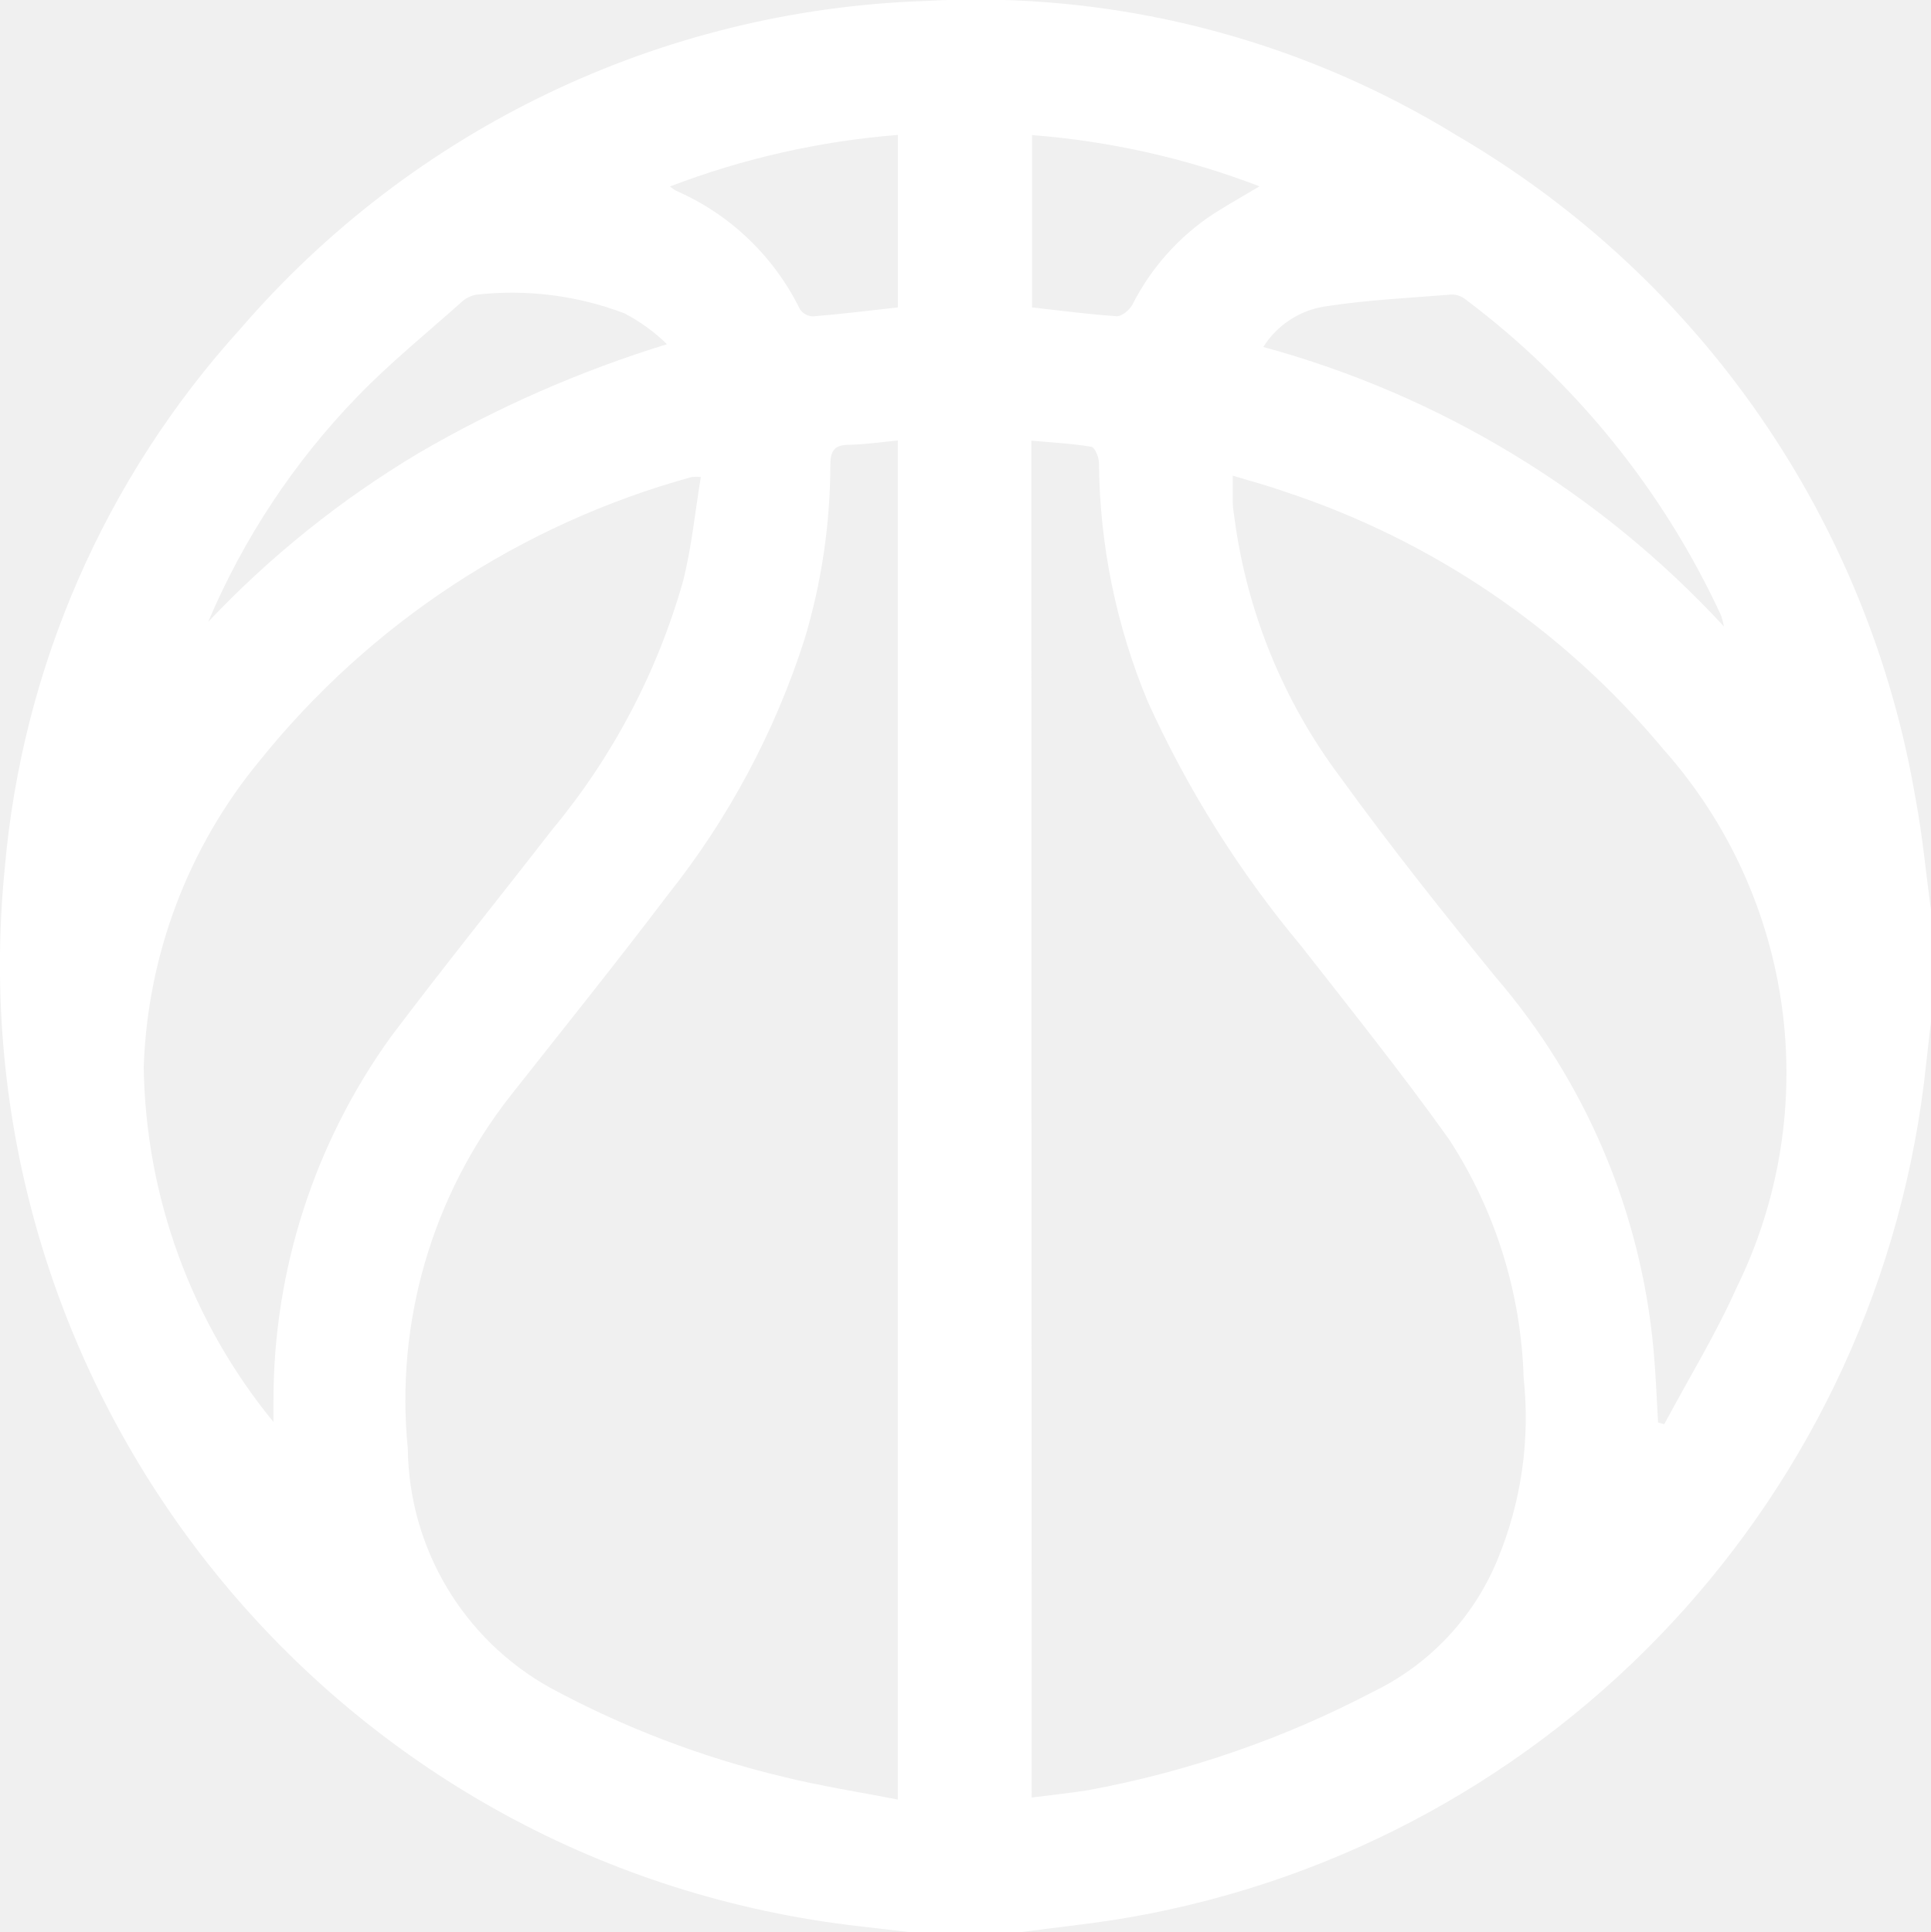
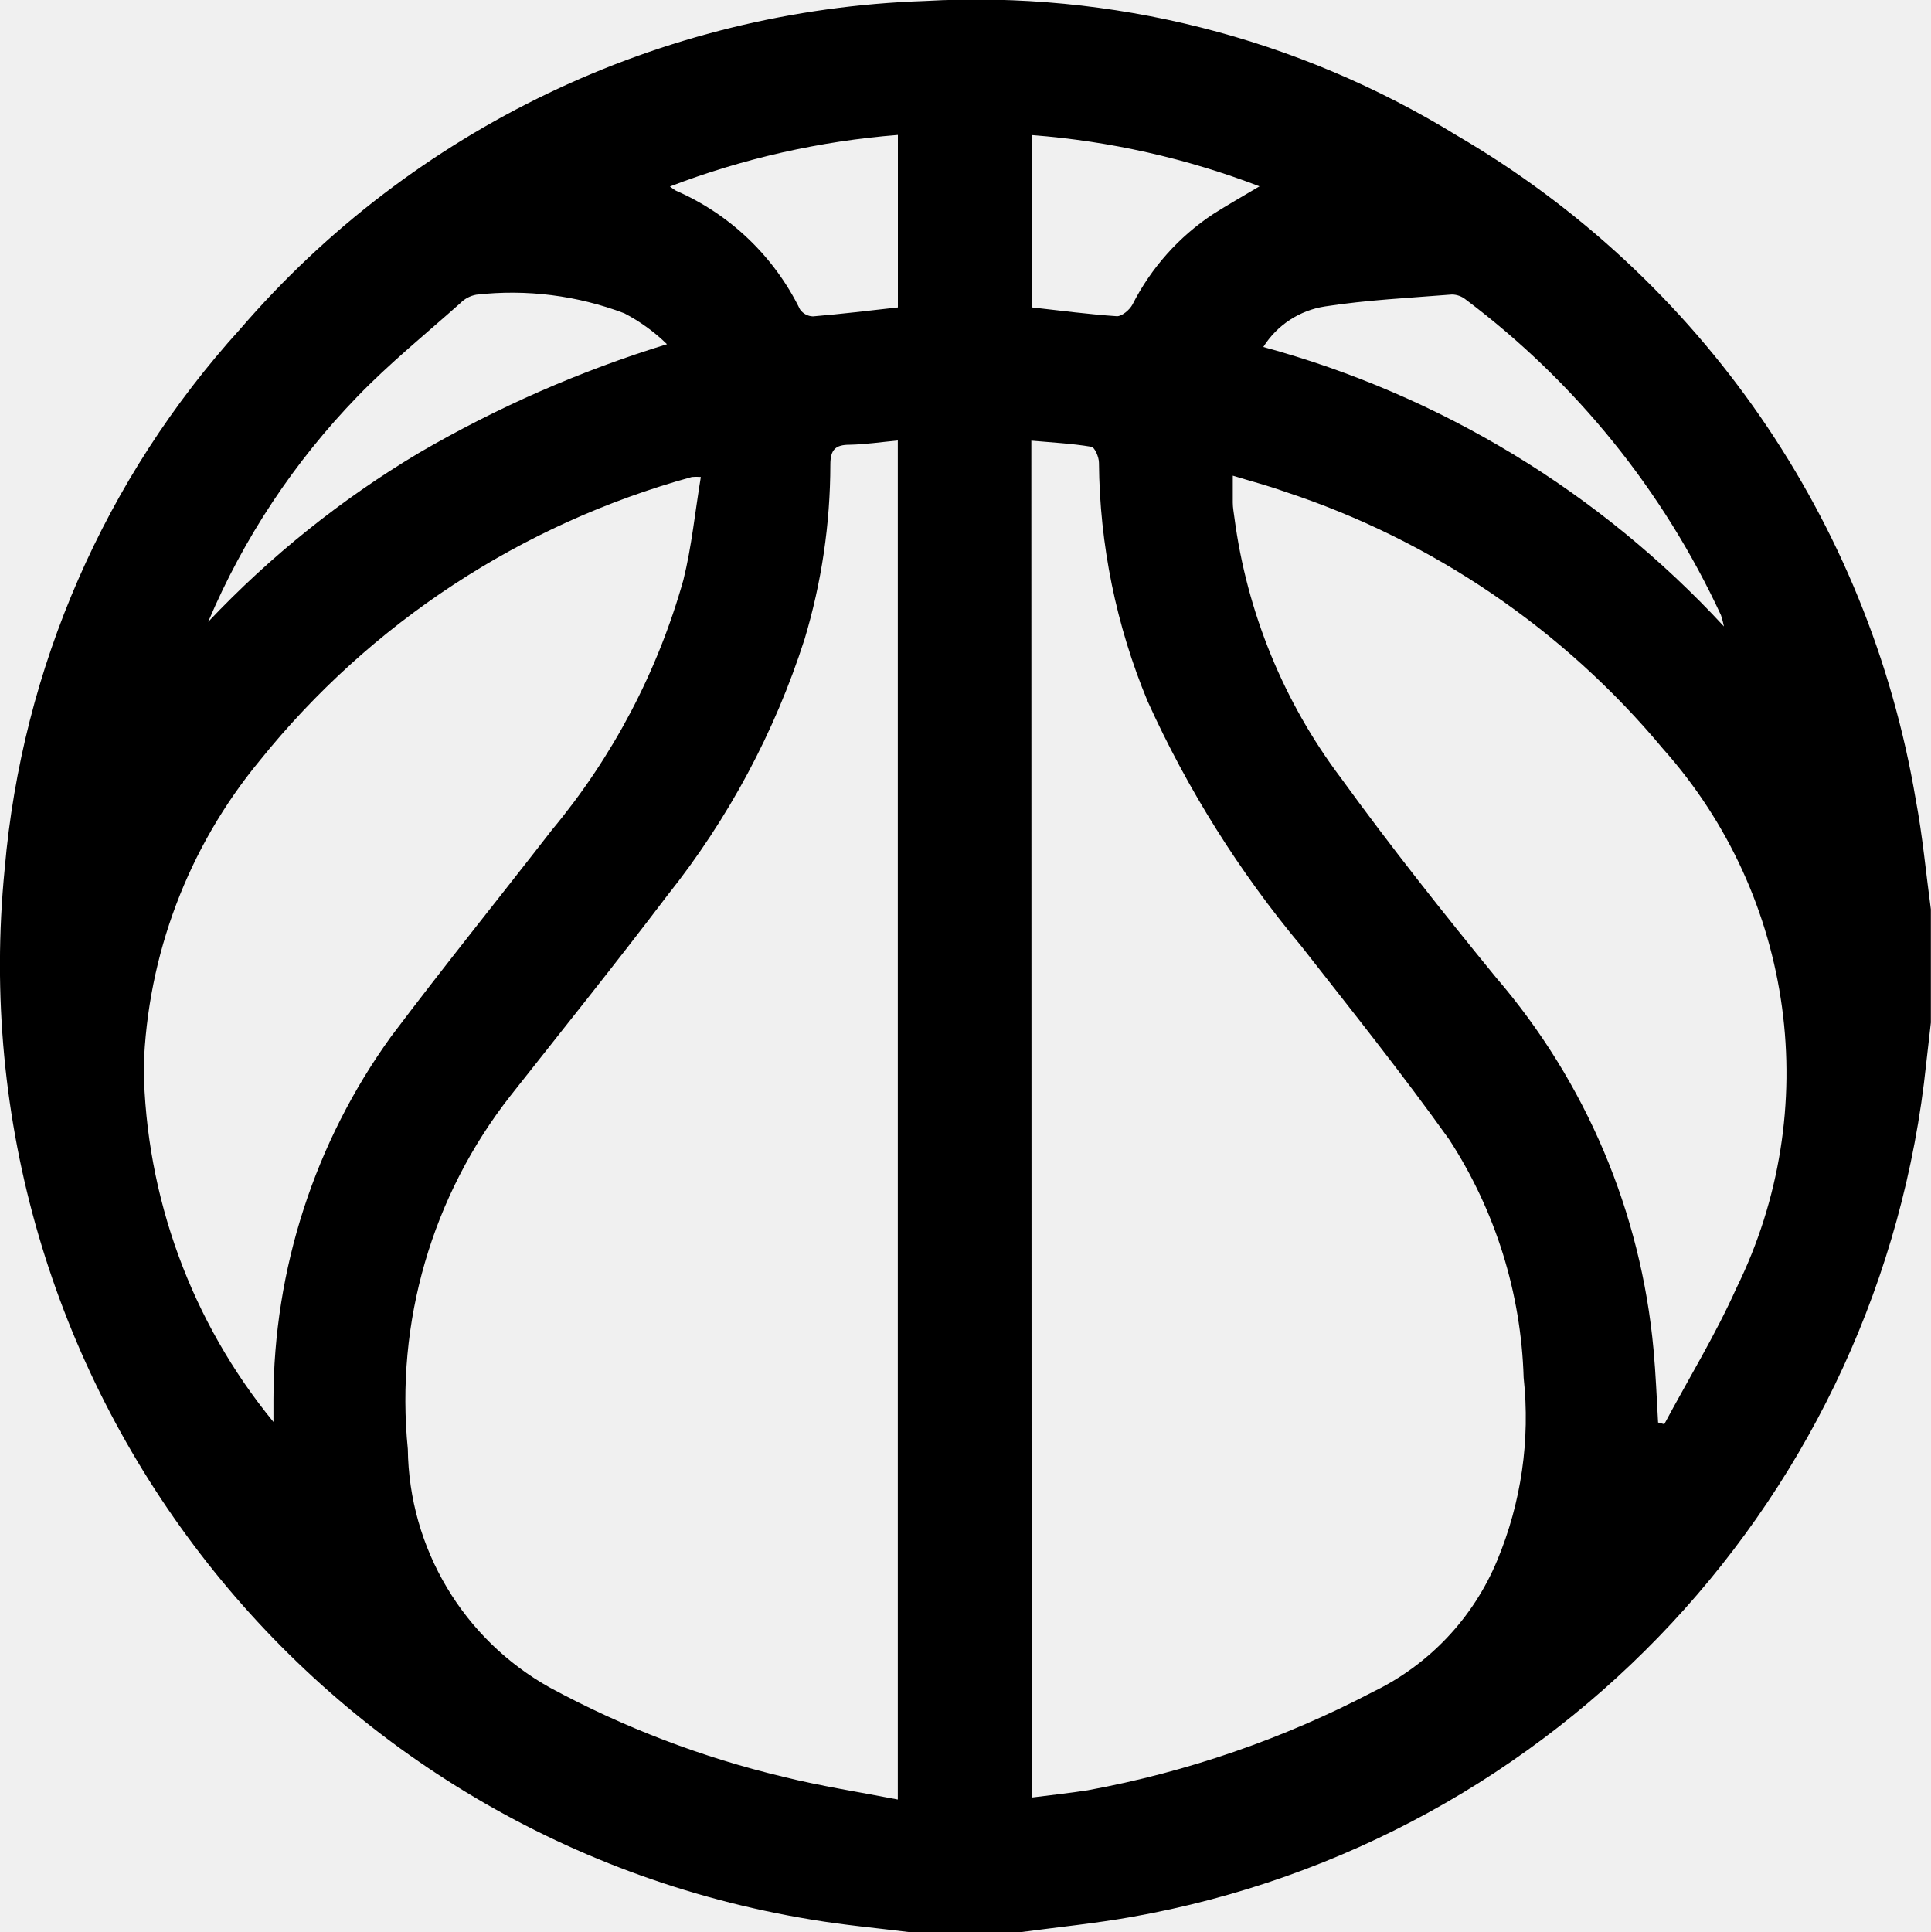
<svg xmlns="http://www.w3.org/2000/svg" width="24.988" height="25" viewBox="0 0 24.988 25">
-   <path id="Pfad_289" data-name="Pfad 289" d="M446.484,669.367v1.465c-.02.176-.04.351-.06.527a12.538,12.538,0,0,1-10.286,11.047c-.47.083-.947.131-1.42.194h-1.465c-.418-.052-.839-.09-1.254-.16a12.531,12.531,0,0,1-10.442-13.6,11.926,11.926,0,0,1,3.051-6.986,12.236,12.236,0,0,1,8.852-4.241,11.881,11.881,0,0,1,6.893,1.742,12.317,12.317,0,0,1,5.935,8.59C446.377,668.417,446.42,668.894,446.484,669.367ZM434.847,680.86c.262-.033.495-.058.726-.094a13.031,13.031,0,0,0,3.694-1.275,3.288,3.288,0,0,0,1.605-1.7,4.8,4.8,0,0,0,.342-2.364,5.983,5.983,0,0,0-.963-3.081c-.609-.853-1.265-1.673-1.912-2.5a13.862,13.862,0,0,1-1.991-3.171,8.215,8.215,0,0,1-.63-3.087c0-.072-.053-.2-.1-.207-.252-.042-.508-.055-.775-.079Zm-1.732.025V663.3c-.221.021-.422.051-.623.055-.183,0-.25.062-.25.258a7.886,7.886,0,0,1-.334,2.259,10.427,10.427,0,0,1-1.774,3.313c-.663.875-1.351,1.731-2.031,2.593a6.376,6.376,0,0,0-1.329,4.573,3.584,3.584,0,0,0,1.843,3.089,12.369,12.369,0,0,0,3.021,1.153C432.117,680.712,432.606,680.787,433.116,680.886Zm9.838-4.878.081.022c.313-.586.662-1.155.933-1.76a6.305,6.305,0,0,0-.95-6.98,10.737,10.737,0,0,0-4.9-3.329c-.215-.077-.438-.135-.667-.205,0,.139,0,.244,0,.349,0,.065.013.129.021.194a7.155,7.155,0,0,0,1.379,3.37c.639.882,1.317,1.737,2.006,2.58a8.581,8.581,0,0,1,2.039,4.816C442.924,675.379,442.936,675.694,442.954,676.008ZM425.035,676c0-.1,0-.192,0-.287a8.043,8.043,0,0,1,1.522-4.7c.678-.9,1.39-1.782,2.083-2.675a8.763,8.763,0,0,0,1.7-3.233c.108-.433.151-.883.226-1.333a.751.751,0,0,0-.116,0,10.875,10.875,0,0,0-5.594,3.672,6.566,6.566,0,0,0-1.5,3.967A7.41,7.41,0,0,0,425.035,676Zm-.843-10.355a12.7,12.7,0,0,1,2.727-2.185,15.309,15.309,0,0,1,3.209-1.406,2.331,2.331,0,0,0-.552-.4,4.1,4.1,0,0,0-1.914-.241.383.383,0,0,0-.208.109c-.449.4-.917.779-1.333,1.21A9.531,9.531,0,0,0,424.191,665.645Zm19.614.06a1.228,1.228,0,0,0-.038-.144,10.779,10.779,0,0,0-3.306-4.087.287.287,0,0,0-.176-.063c-.548.044-1.1.07-1.641.154a1.148,1.148,0,0,0-.8.525A12.633,12.633,0,0,1,443.806,665.706Zm-10.69-4.127v-2.232a10.572,10.572,0,0,0-2.95.667.613.613,0,0,0,.077.054,3.223,3.223,0,0,1,1.606,1.536.211.211,0,0,0,.168.091C432.379,661.664,432.741,661.62,433.116,661.578Zm1.736-2.23v2.23c.376.042.737.09,1.1.114.065,0,.164-.083.2-.152a3.066,3.066,0,0,1,1.044-1.17c.19-.121.387-.232.6-.359A10.471,10.471,0,0,0,434.852,659.348Z" transform="translate(-421.496 -657.6)" fill="#fff" />
+   <path id="Pfad_289" data-name="Pfad 289" d="M446.484,669.367v1.465c-.02.176-.04.351-.06.527a12.538,12.538,0,0,1-10.286,11.047c-.47.083-.947.131-1.42.194h-1.465c-.418-.052-.839-.09-1.254-.16a12.531,12.531,0,0,1-10.442-13.6,11.926,11.926,0,0,1,3.051-6.986,12.236,12.236,0,0,1,8.852-4.241,11.881,11.881,0,0,1,6.893,1.742,12.317,12.317,0,0,1,5.935,8.59C446.377,668.417,446.42,668.894,446.484,669.367ZM434.847,680.86c.262-.033.495-.058.726-.094a13.031,13.031,0,0,0,3.694-1.275,3.288,3.288,0,0,0,1.605-1.7,4.8,4.8,0,0,0,.342-2.364,5.983,5.983,0,0,0-.963-3.081c-.609-.853-1.265-1.673-1.912-2.5a13.862,13.862,0,0,1-1.991-3.171,8.215,8.215,0,0,1-.63-3.087c0-.072-.053-.2-.1-.207-.252-.042-.508-.055-.775-.079Zm-1.732.025V663.3c-.221.021-.422.051-.623.055-.183,0-.25.062-.25.258a7.886,7.886,0,0,1-.334,2.259,10.427,10.427,0,0,1-1.774,3.313c-.663.875-1.351,1.731-2.031,2.593a6.376,6.376,0,0,0-1.329,4.573,3.584,3.584,0,0,0,1.843,3.089,12.369,12.369,0,0,0,3.021,1.153C432.117,680.712,432.606,680.787,433.116,680.886Zm9.838-4.878.081.022c.313-.586.662-1.155.933-1.76a6.305,6.305,0,0,0-.95-6.98,10.737,10.737,0,0,0-4.9-3.329c-.215-.077-.438-.135-.667-.205,0,.139,0,.244,0,.349,0,.065.013.129.021.194a7.155,7.155,0,0,0,1.379,3.37c.639.882,1.317,1.737,2.006,2.58a8.581,8.581,0,0,1,2.039,4.816C442.924,675.379,442.936,675.694,442.954,676.008ZM425.035,676c0-.1,0-.192,0-.287a8.043,8.043,0,0,1,1.522-4.7c.678-.9,1.39-1.782,2.083-2.675a8.763,8.763,0,0,0,1.7-3.233c.108-.433.151-.883.226-1.333a.751.751,0,0,0-.116,0,10.875,10.875,0,0,0-5.594,3.672,6.566,6.566,0,0,0-1.5,3.967A7.41,7.41,0,0,0,425.035,676Zm-.843-10.355a12.7,12.7,0,0,1,2.727-2.185,15.309,15.309,0,0,1,3.209-1.406,2.331,2.331,0,0,0-.552-.4,4.1,4.1,0,0,0-1.914-.241.383.383,0,0,0-.208.109c-.449.4-.917.779-1.333,1.21A9.531,9.531,0,0,0,424.191,665.645Zm19.614.06a1.228,1.228,0,0,0-.038-.144,10.779,10.779,0,0,0-3.306-4.087.287.287,0,0,0-.176-.063c-.548.044-1.1.07-1.641.154a1.148,1.148,0,0,0-.8.525A12.633,12.633,0,0,1,443.806,665.706Zm-10.69-4.127v-2.232a10.572,10.572,0,0,0-2.95.667.613.613,0,0,0,.077.054,3.223,3.223,0,0,1,1.606,1.536.211.211,0,0,0,.168.091C432.379,661.664,432.741,661.62,433.116,661.578Zm1.736-2.23v2.23c.376.042.737.09,1.1.114.065,0,.164-.083.2-.152a3.066,3.066,0,0,1,1.044-1.17c.19-.121.387-.232.6-.359A10.471,10.471,0,0,0,434.852,659.348Z" transform="translate(-421.496 -657.6)" fill="currentColor" />
</svg>
